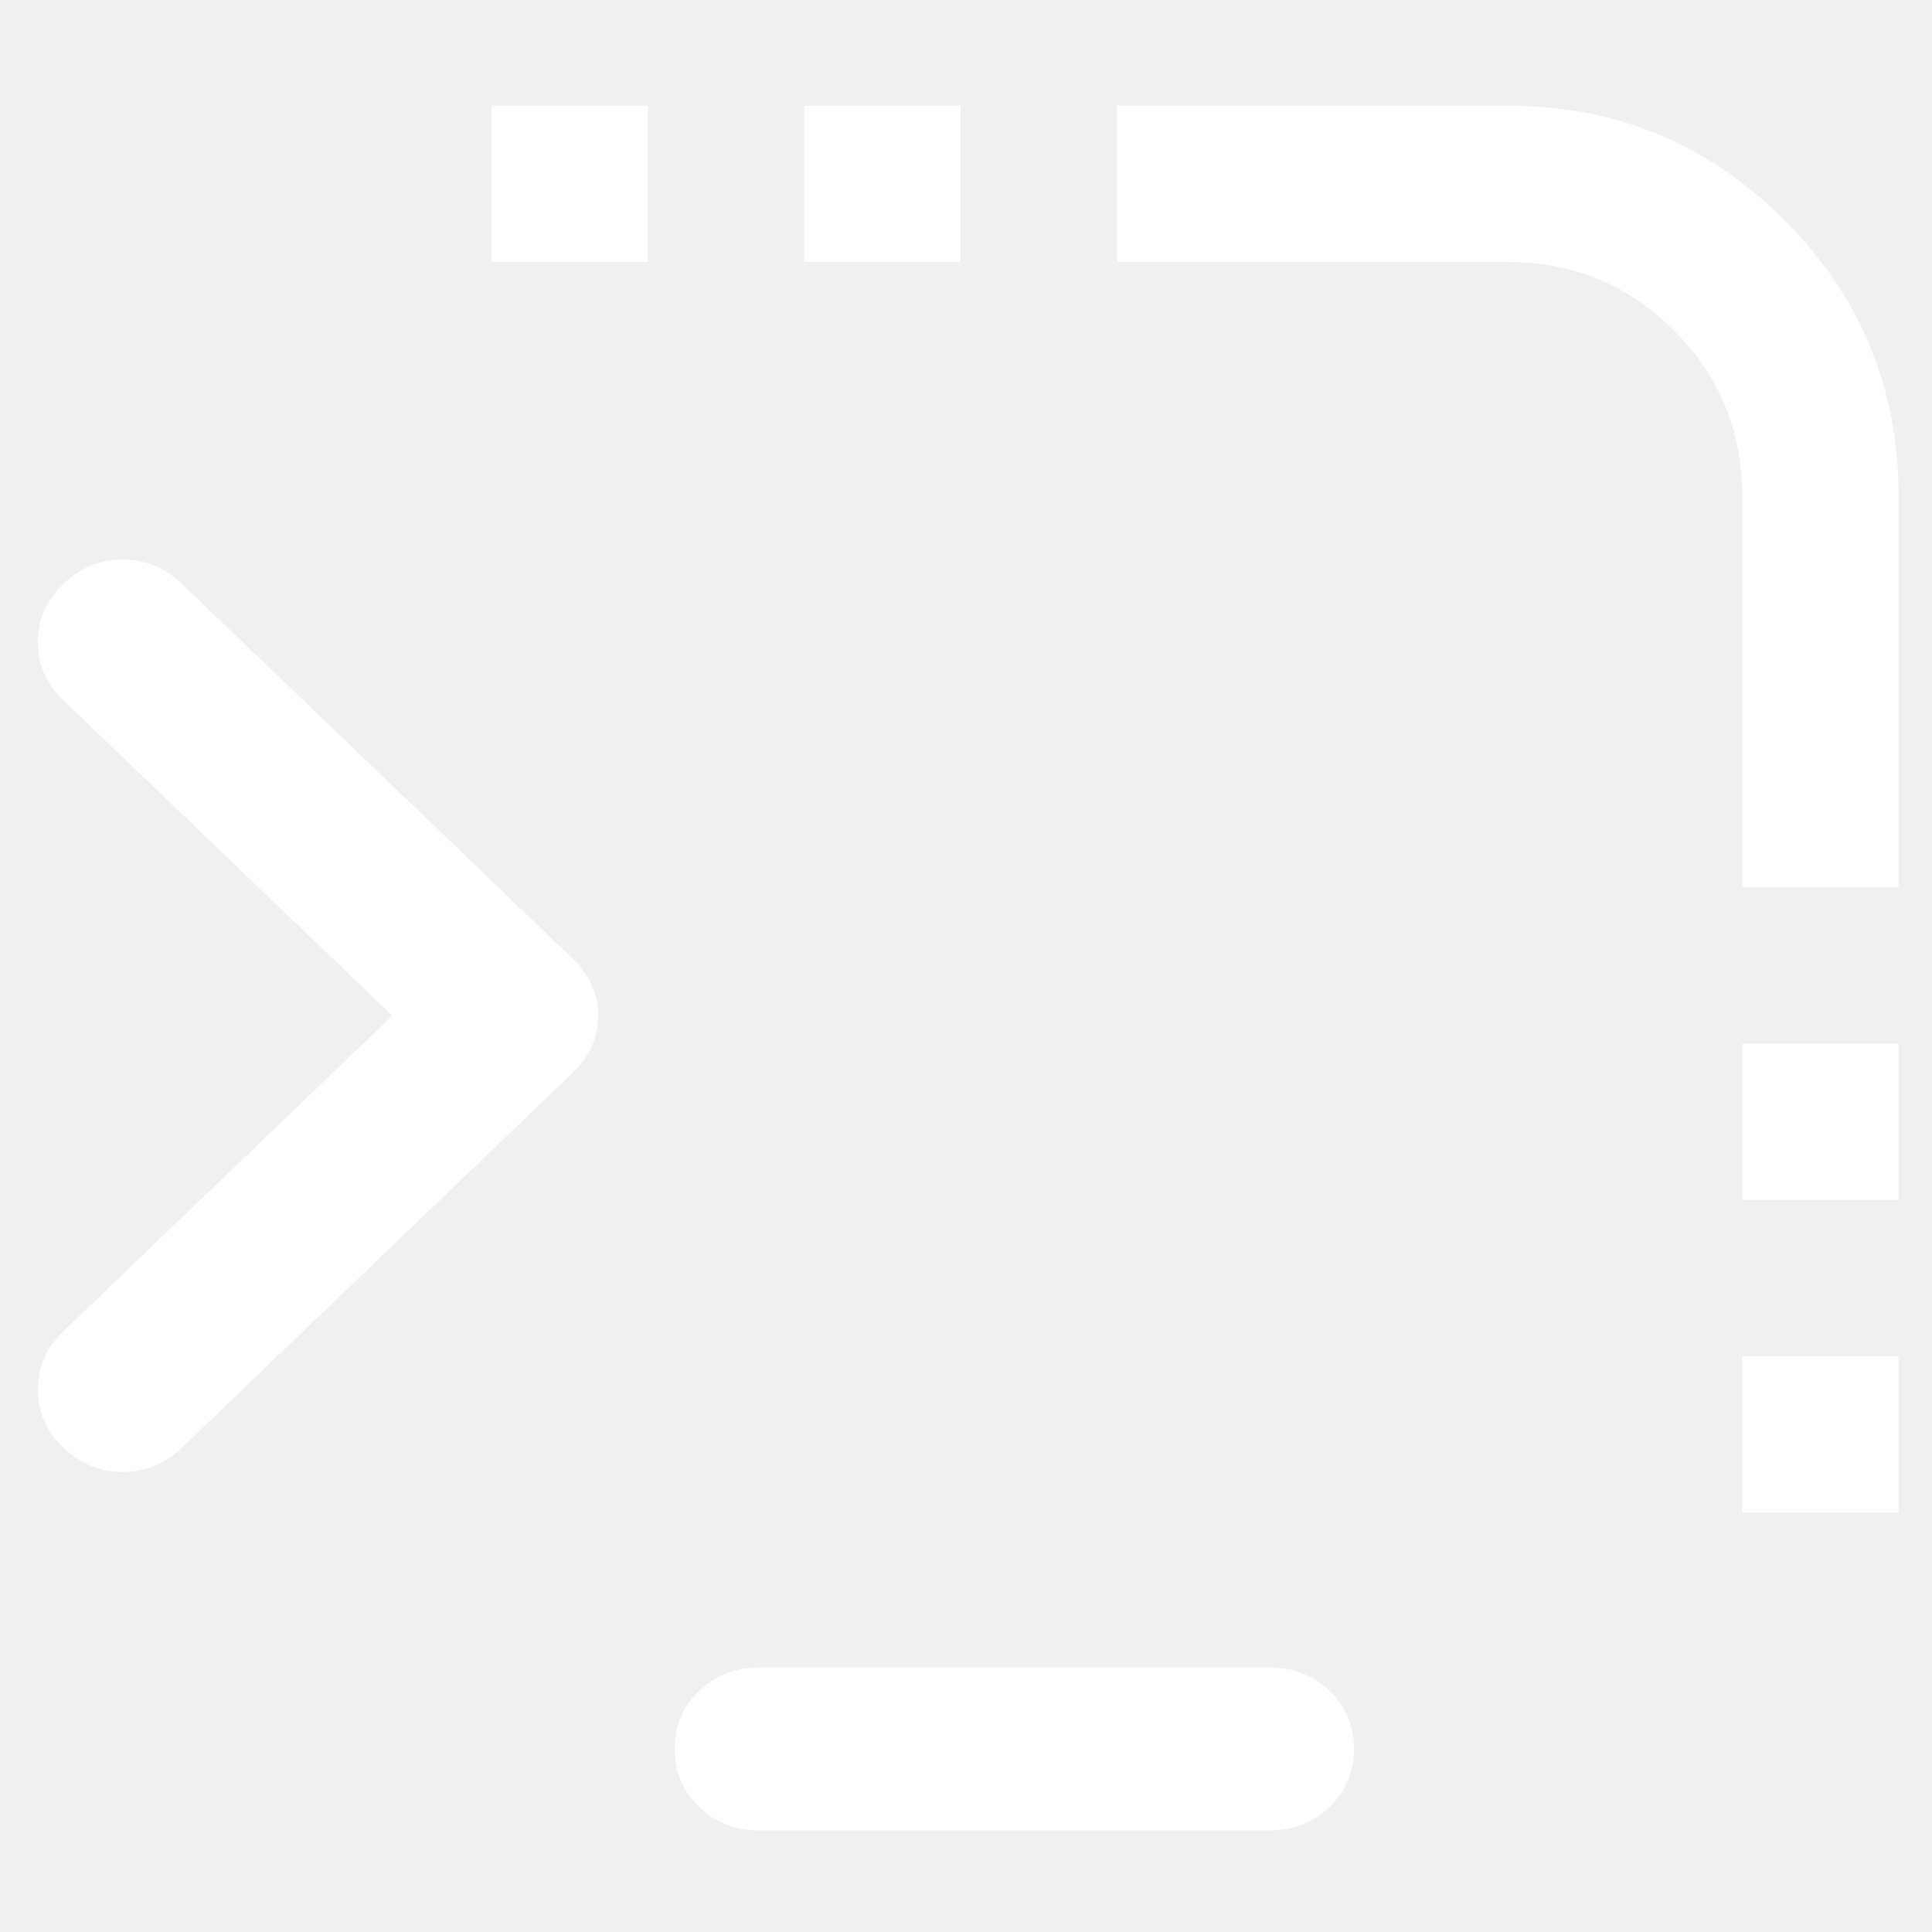
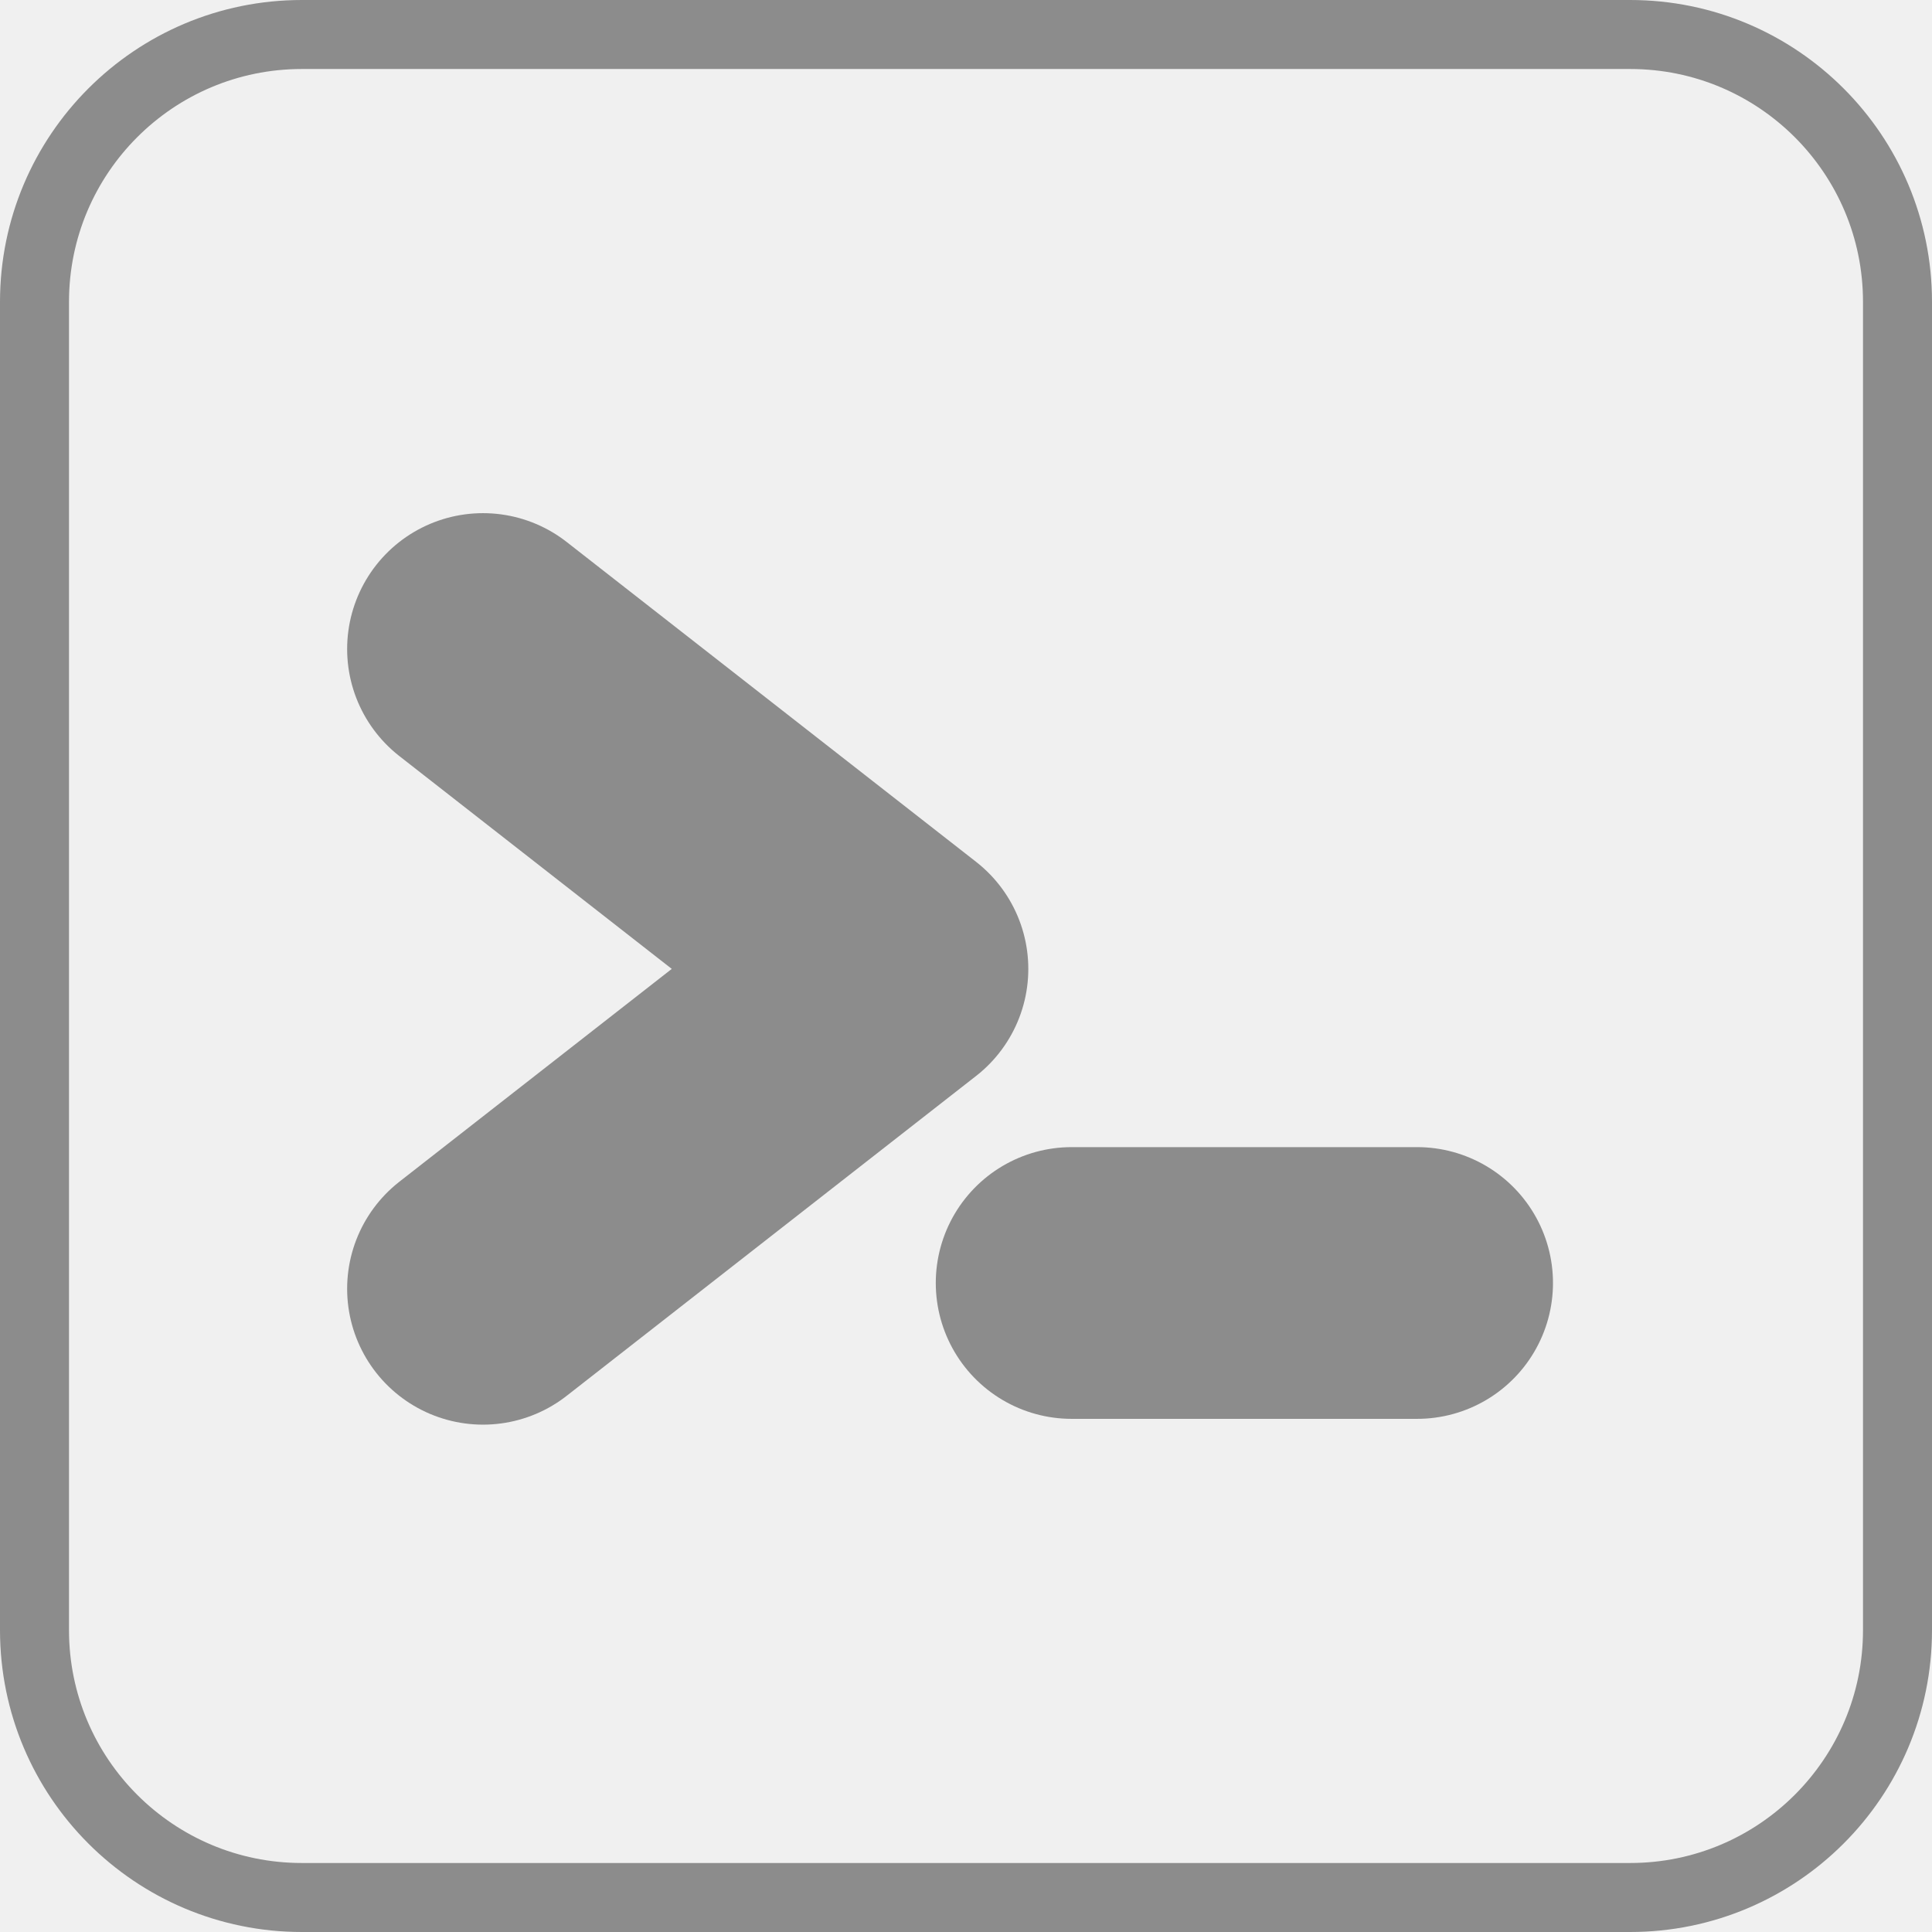
- <svg xmlns="http://www.w3.org/2000/svg" width="256" height="256" viewBox="0 0 256 256" fill="none">
-   <path d="M100.642 242.533C97.454 242.533 94.784 241.497 92.631 239.424C90.478 237.352 89.398 234.79 89.39 231.739C89.383 228.688 90.463 226.126 92.631 224.053C94.799 221.981 97.469 220.944 100.642 220.944H168.155C171.343 220.944 174.017 221.981 176.178 224.053C178.338 226.126 179.414 228.688 179.407 231.739C179.399 234.79 178.319 237.355 176.166 239.435C174.013 241.515 171.343 242.548 168.155 242.533H100.642ZM51.977 134.589L8.376 92.761C6.125 90.602 5 88.04 5 85.075C5 82.11 6.125 79.545 8.376 77.379C10.626 75.213 13.252 74.133 16.252 74.14C19.253 74.148 21.878 75.227 24.128 77.379L75.888 127.033C78.138 129.192 79.264 131.711 79.264 134.589C79.264 137.468 78.138 139.986 75.888 142.145L24.128 191.799C21.878 193.958 19.253 195.038 16.252 195.038C13.252 195.038 10.626 193.958 8.376 191.799C6.125 189.641 5 187.079 5 184.114C5 181.149 6.125 178.584 8.376 176.417L51.977 134.589Z" fill="white" />
-   <path d="M65.14 34.715V14H85.855V34.715H65.14ZM106.57 34.715V14H127.285V34.715H106.57ZM230.86 200.435V179.72H251.575V200.435H230.86ZM230.86 159.005V138.29H251.575V159.005H230.86ZM251.575 117.575H230.86V65.787C230.86 57.156 227.839 49.82 221.797 43.778C215.755 37.736 208.419 34.715 199.788 34.715H148V14H199.788C214.115 14 226.33 19.051 236.432 29.153C246.534 39.255 251.582 51.467 251.575 65.787V117.575Z" fill="white" />
+ <svg xmlns="http://www.w3.org/2000/svg" width="28" height="28" viewBox="0 0 28 28" fill="none">
+   <rect x="0.5" y="0.5" width="27" height="27" rx="3.875" stroke="#8C8C8C" />
+   <path d="M15.531 18.594H20.538" stroke="#8C8C8C" stroke-width="3.938" stroke-linecap="round" stroke-linejoin="round" />
+   <path d="M7 18.678L12.934 14.042L7 9.406" stroke="#8C8C8C" stroke-width="3.938" stroke-linecap="round" stroke-linejoin="round" />
</svg>
